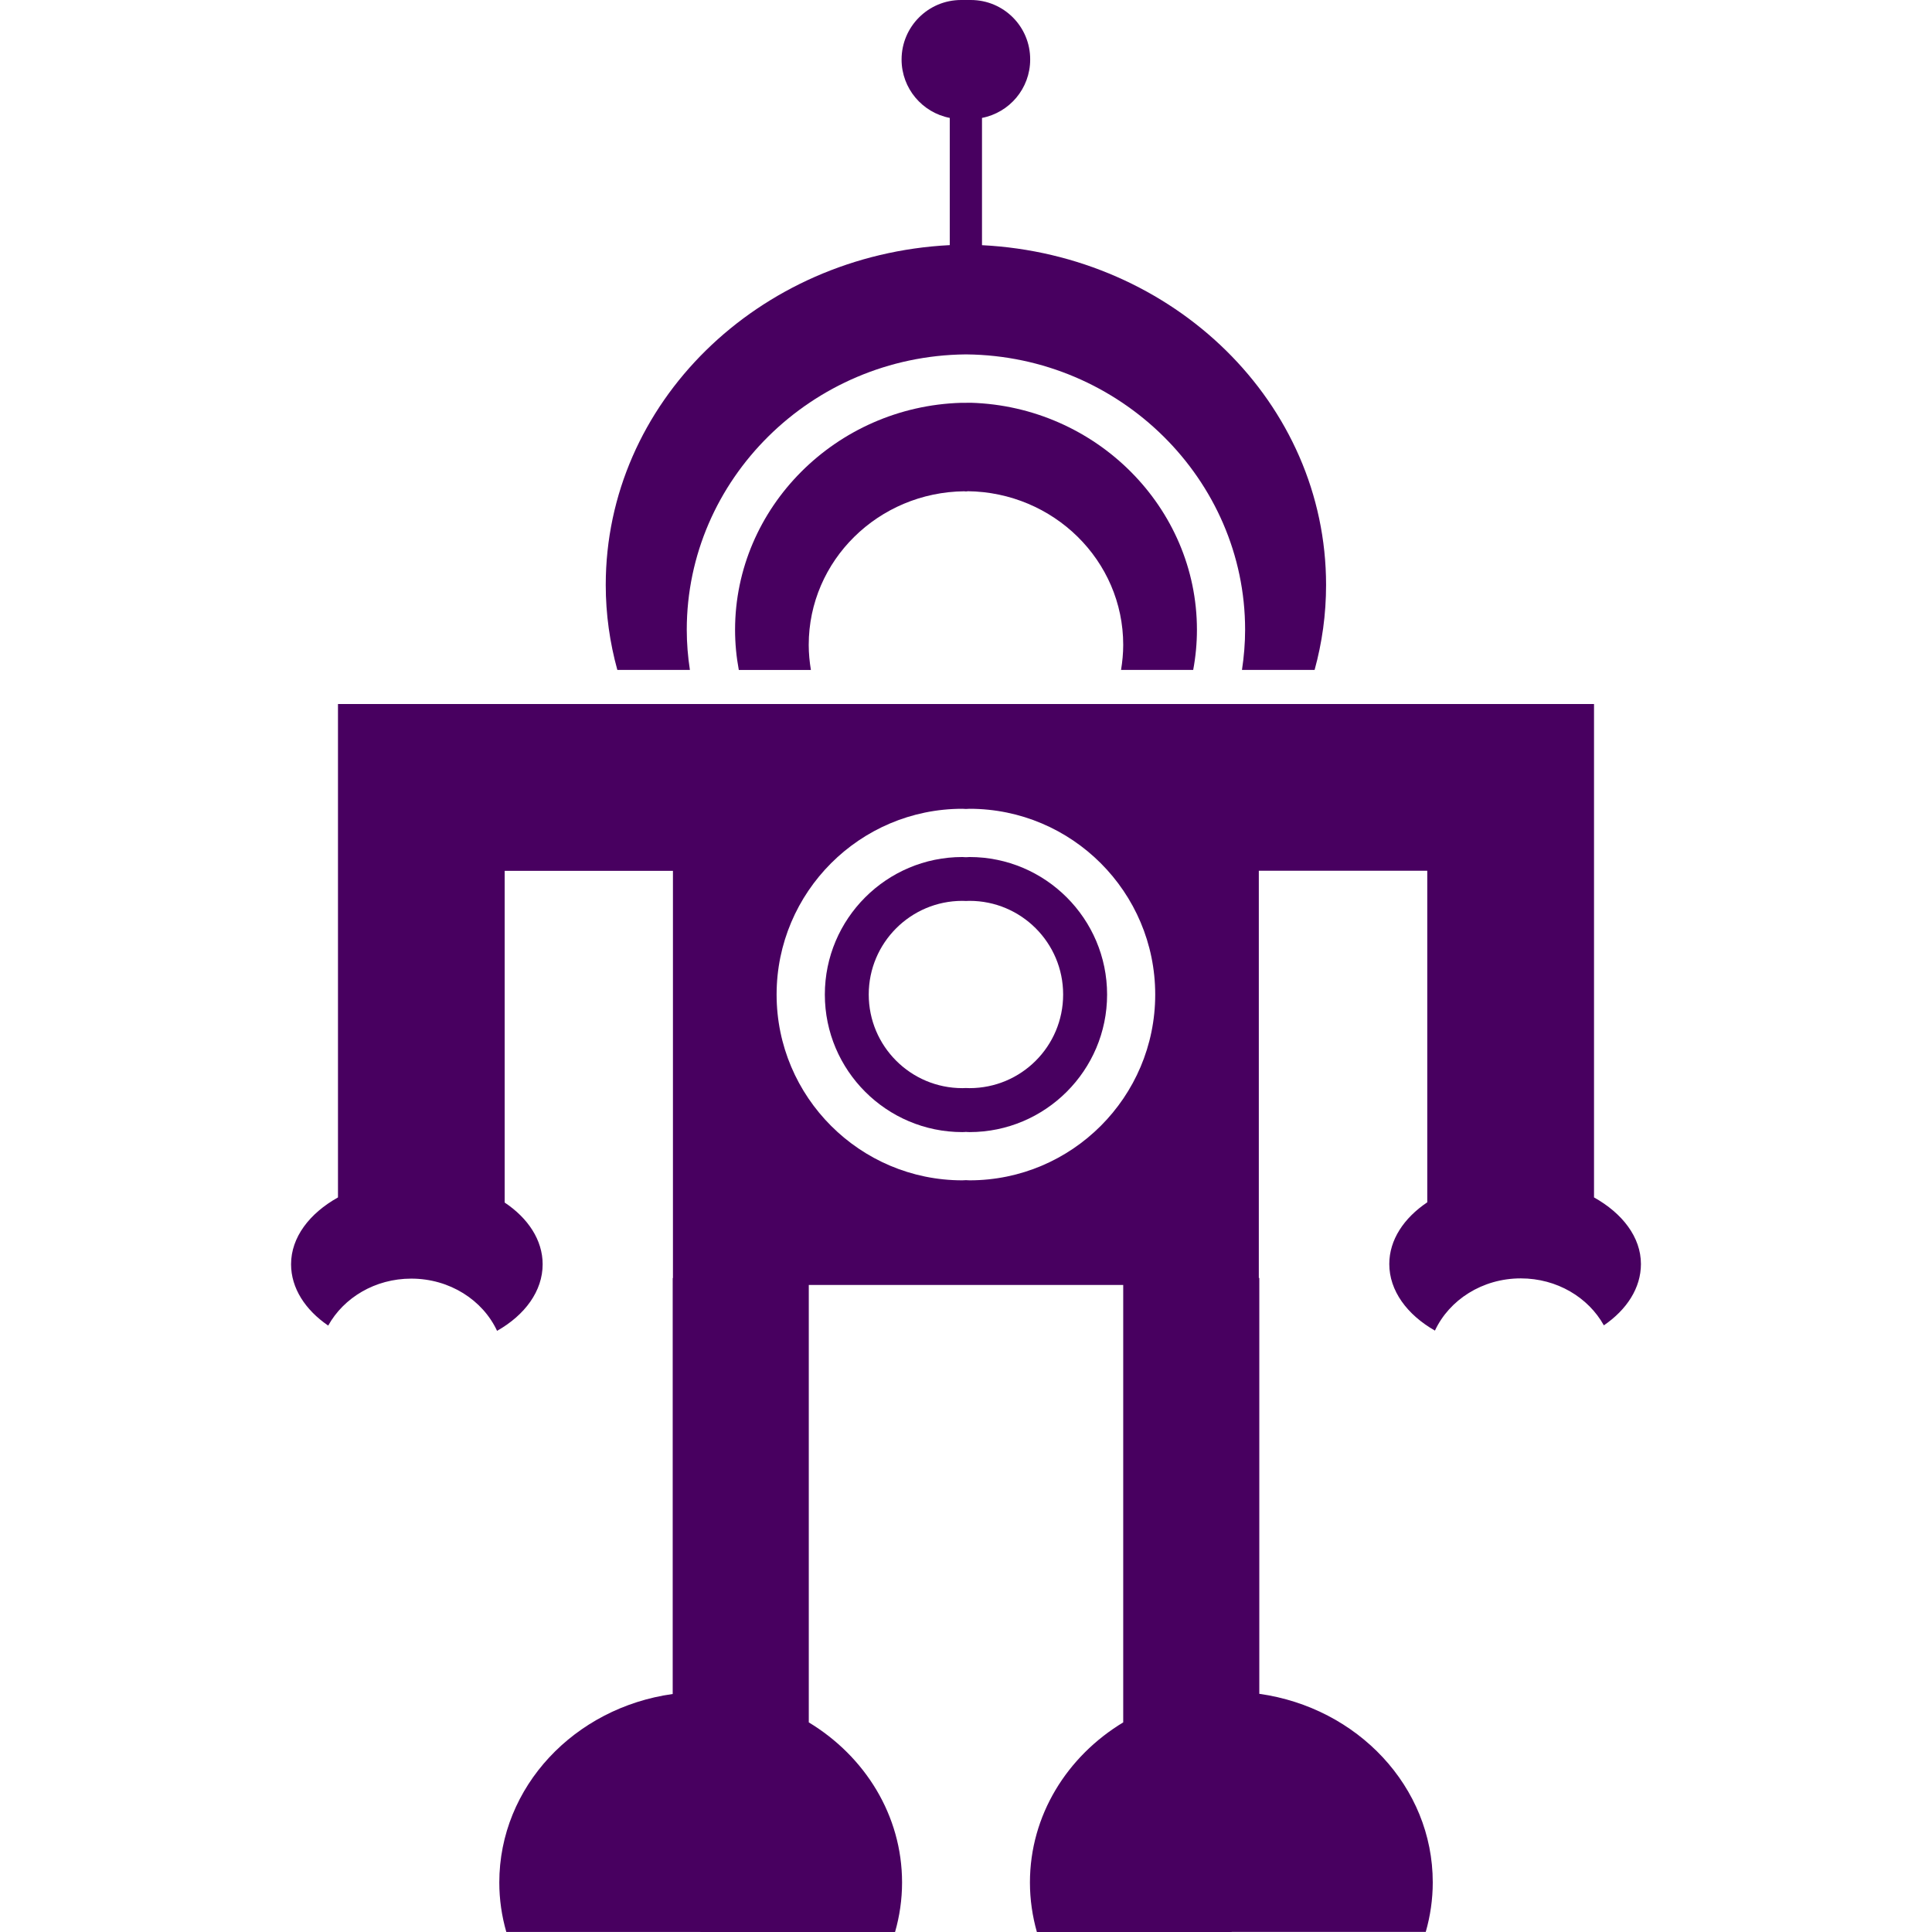
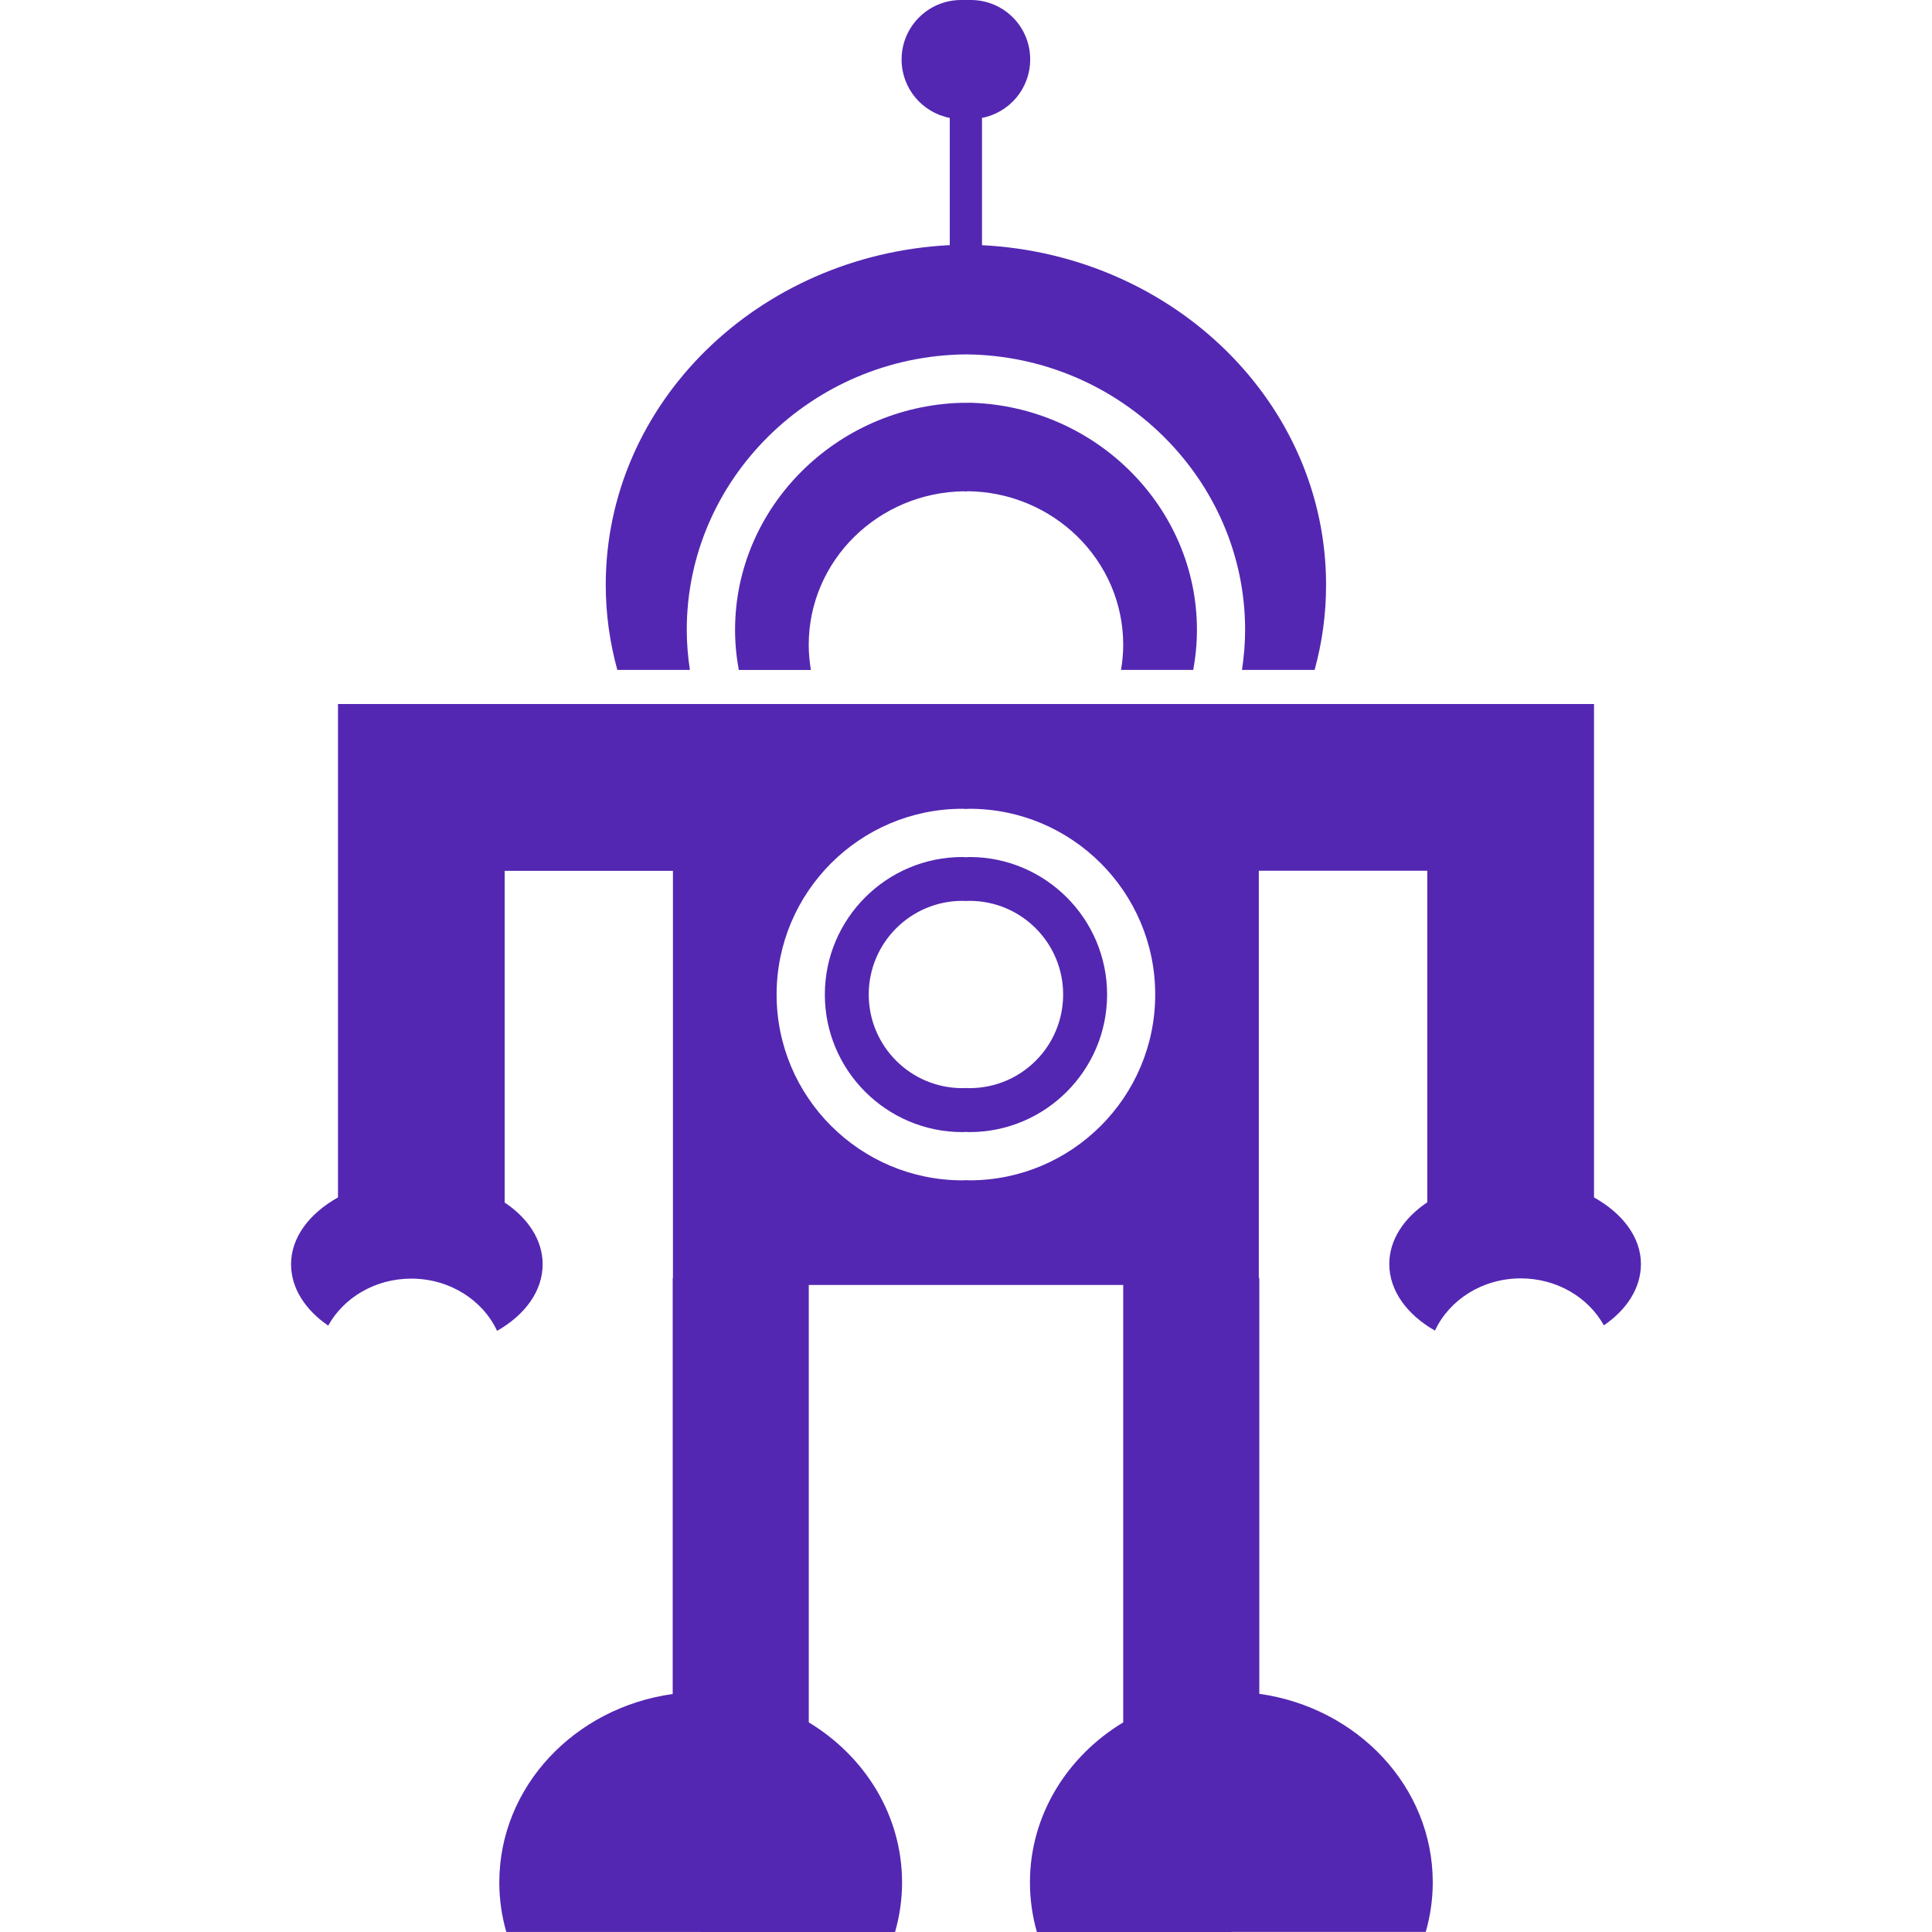
- <svg xmlns="http://www.w3.org/2000/svg" version="1.1" id="Capa_1" x="0px" y="0px" width="32px" height="32px" viewBox="0 0 32 32" style="enable-background:new 0 0 32 32;" xml:space="preserve" fill="#480060">
+ <svg xmlns="http://www.w3.org/2000/svg" version="1.1" id="Capa_1" x="0px" y="0px" width="32px" height="32px" viewBox="0 0 32 32" style="enable-background:new 0 0 32 32;" xml:space="preserve" fill="#5327b2">
  <g>
    <g>
      <path d="M26.402,19.833v-1.122v-0.044v-1.37v-0.021V15.86v-1.436v-2.763h-1.437h-1.381h-0.057h-1.381l0,0h-1.297h-0.139h-4.705    h-0.016h-4.703h-0.14H9.852l0,0H8.47H8.416H7.034H5.598v2.763v1.436v1.416v0.021v1.37v0.044v1.122    c-0.47,0.263-0.777,0.659-0.777,1.107c0,0.396,0.235,0.756,0.615,1.016c0.257-0.462,0.776-0.778,1.376-0.778    c0.637,0,1.184,0.356,1.421,0.865c0.462-0.262,0.755-0.659,0.755-1.103c0-0.401-0.242-0.764-0.629-1.022v-1.206v-0.044v-1.37    v-0.021V15.86v-1.436h0.055h0.055H9.85h0.058h0.104h1.134v6.745h-0.004v1.513v1.514v1.514v1.514v0.834    C9.517,28.284,8.27,29.593,8.27,31.18c0,0.283,0.041,0.559,0.116,0.819H11.6V32h3.225c0.075-0.262,0.116-0.537,0.116-0.82    c0-1.113-0.616-2.09-1.545-2.652v-1.305v-1.515v-1.513v-1.514v-1.398h2.596h0.016h2.596v1.398v1.514v1.513v1.515v1.305    c-0.93,0.562-1.545,1.539-1.545,2.652c0,0.283,0.041,0.559,0.115,0.82H20.4v-0.002h3.215c0.075-0.262,0.116-0.537,0.116-0.82    c0-1.586-1.248-2.895-2.873-3.123v-0.832v-1.515v-1.513v-1.514v-1.514h-0.008v-6.745h1.135h0.105h0.058h1.381h0.056h0.055v1.436    v1.415v0.021v1.37v0.044v1.206c-0.387,0.26-0.629,0.621-0.629,1.022c0,0.443,0.295,0.84,0.756,1.103    c0.238-0.509,0.785-0.865,1.422-0.865c0.6,0,1.119,0.316,1.376,0.778c0.38-0.26,0.614-0.619,0.614-1.016    C27.179,20.491,26.871,20.095,26.402,19.833z M16.058,19.55c-0.02,0-0.04-0.002-0.059-0.003c-0.02,0-0.039,0.003-0.059,0.003    c-1.696,0-3.077-1.38-3.077-3.077c0-1.697,1.38-3.077,3.077-3.077c0.02,0,0.039,0.002,0.059,0.003    c0.02-0.001,0.039-0.003,0.059-0.003c1.697,0,3.076,1.38,3.076,3.077C19.134,18.17,17.755,19.55,16.058,19.55z" />
      <path d="M16.058,14.195c-0.017,0-0.034,0.001-0.051,0.003l0,0c-0.003,0-0.005,0-0.008,0c-0.002,0-0.005,0-0.008,0l0,0    c-0.017-0.001-0.034-0.003-0.051-0.003c-1.256,0-2.278,1.022-2.278,2.278s1.022,2.278,2.278,2.278    c0.017,0,0.034-0.001,0.051-0.002v-0.001c0.003,0,0.005,0,0.008,0c0.003,0,0.005,0,0.008,0v0.001    c0.017,0.001,0.034,0.002,0.051,0.002c1.256,0,2.279-1.022,2.279-2.278S17.314,14.195,16.058,14.195z M16.058,18.023    c-0.02,0-0.04-0.002-0.059-0.002c-0.02,0-0.039,0.002-0.059,0.002c-0.856,0-1.551-0.694-1.551-1.551    c0-0.855,0.694-1.551,1.551-1.551c0.02,0,0.039,0.001,0.059,0.002c0.02-0.001,0.039-0.002,0.059-0.002    c0.856,0,1.551,0.694,1.551,1.551C17.609,17.33,16.915,18.023,16.058,18.023z" />
      <path d="M19.763,11.096c0.041-0.219,0.062-0.441,0.062-0.665c0-2.027-1.672-3.698-3.744-3.76H16.01c-0.001,0-0.002,0-0.002,0    v0.001c-0.003,0-0.005,0-0.008,0c-0.002,0-0.005,0-0.008,0l0,0c0,0-0.001,0-0.002,0h-0.071c-2.072,0.062-3.744,1.733-3.744,3.76    c0,0.223,0.021,0.445,0.062,0.665h1.194c-0.022-0.135-0.036-0.273-0.036-0.415c0-1.397,1.153-2.531,2.581-2.545v0.001    c0.008,0,0.016,0.001,0.023,0.002c0.008,0,0.016-0.001,0.024-0.002V8.136c1.428,0.015,2.581,1.148,2.581,2.545    c0,0.142-0.014,0.28-0.036,0.415H19.763z" />
      <path d="M11.427,11.096c-0.034-0.22-0.052-0.442-0.052-0.665c0-2.489,2.07-4.535,4.615-4.561h0.001H16h0.008h0.001    c2.543,0.026,4.614,2.072,4.614,4.561c0,0.223-0.019,0.445-0.052,0.665h1.203c0.124-0.45,0.19-0.921,0.19-1.407    c0-3.014-2.522-5.468-5.699-5.628V1.953c0.455-0.088,0.798-0.487,0.798-0.967C17.065,0.441,16.625,0,16.079,0    c-0.027,0-0.132,0-0.16,0c-0.544,0-0.986,0.441-0.986,0.986c0,0.48,0.344,0.879,0.798,0.967V4.06    c-3.174,0.161-5.698,2.615-5.698,5.629c0,0.486,0.068,0.957,0.192,1.407H11.427z" />
    </g>
  </g>
  <g>
</g>
  <g>
</g>
  <g>
</g>
  <g>
</g>
  <g>
</g>
  <g>
</g>
  <g>
</g>
  <g>
</g>
  <g>
</g>
  <g>
</g>
  <g>
</g>
  <g>
</g>
  <g>
</g>
  <g>
</g>
  <g>
</g>
</svg>
